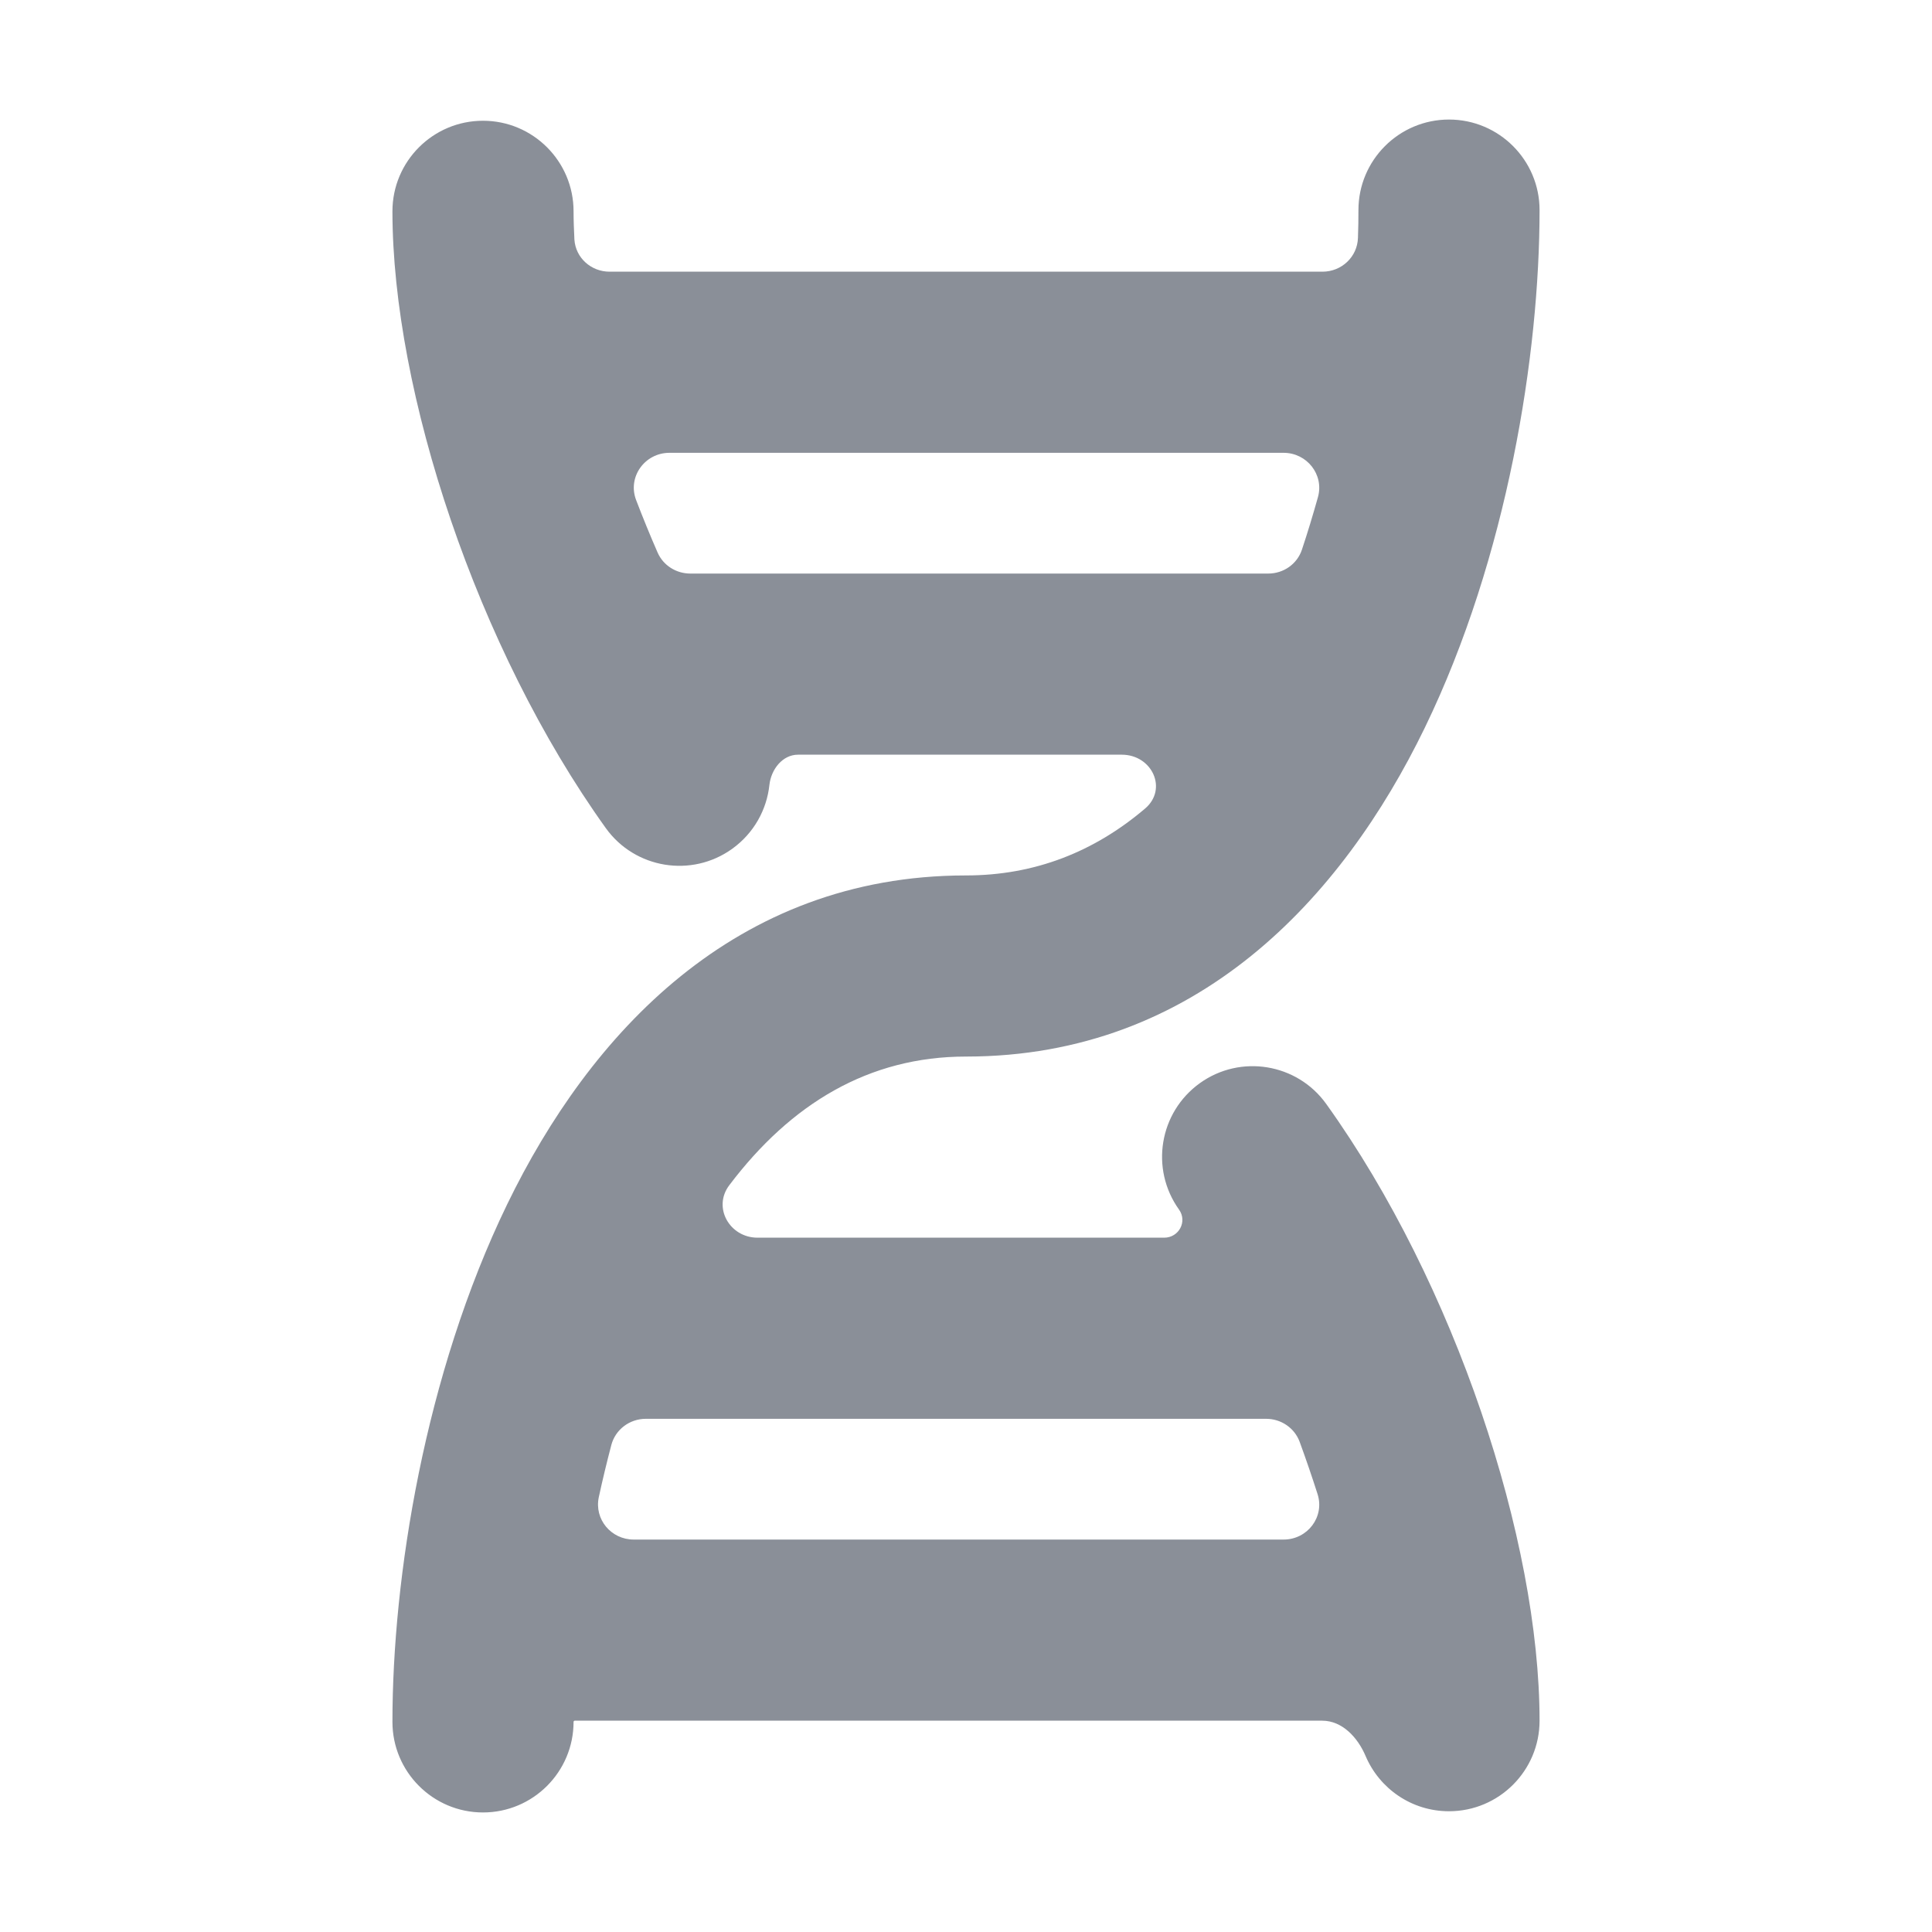
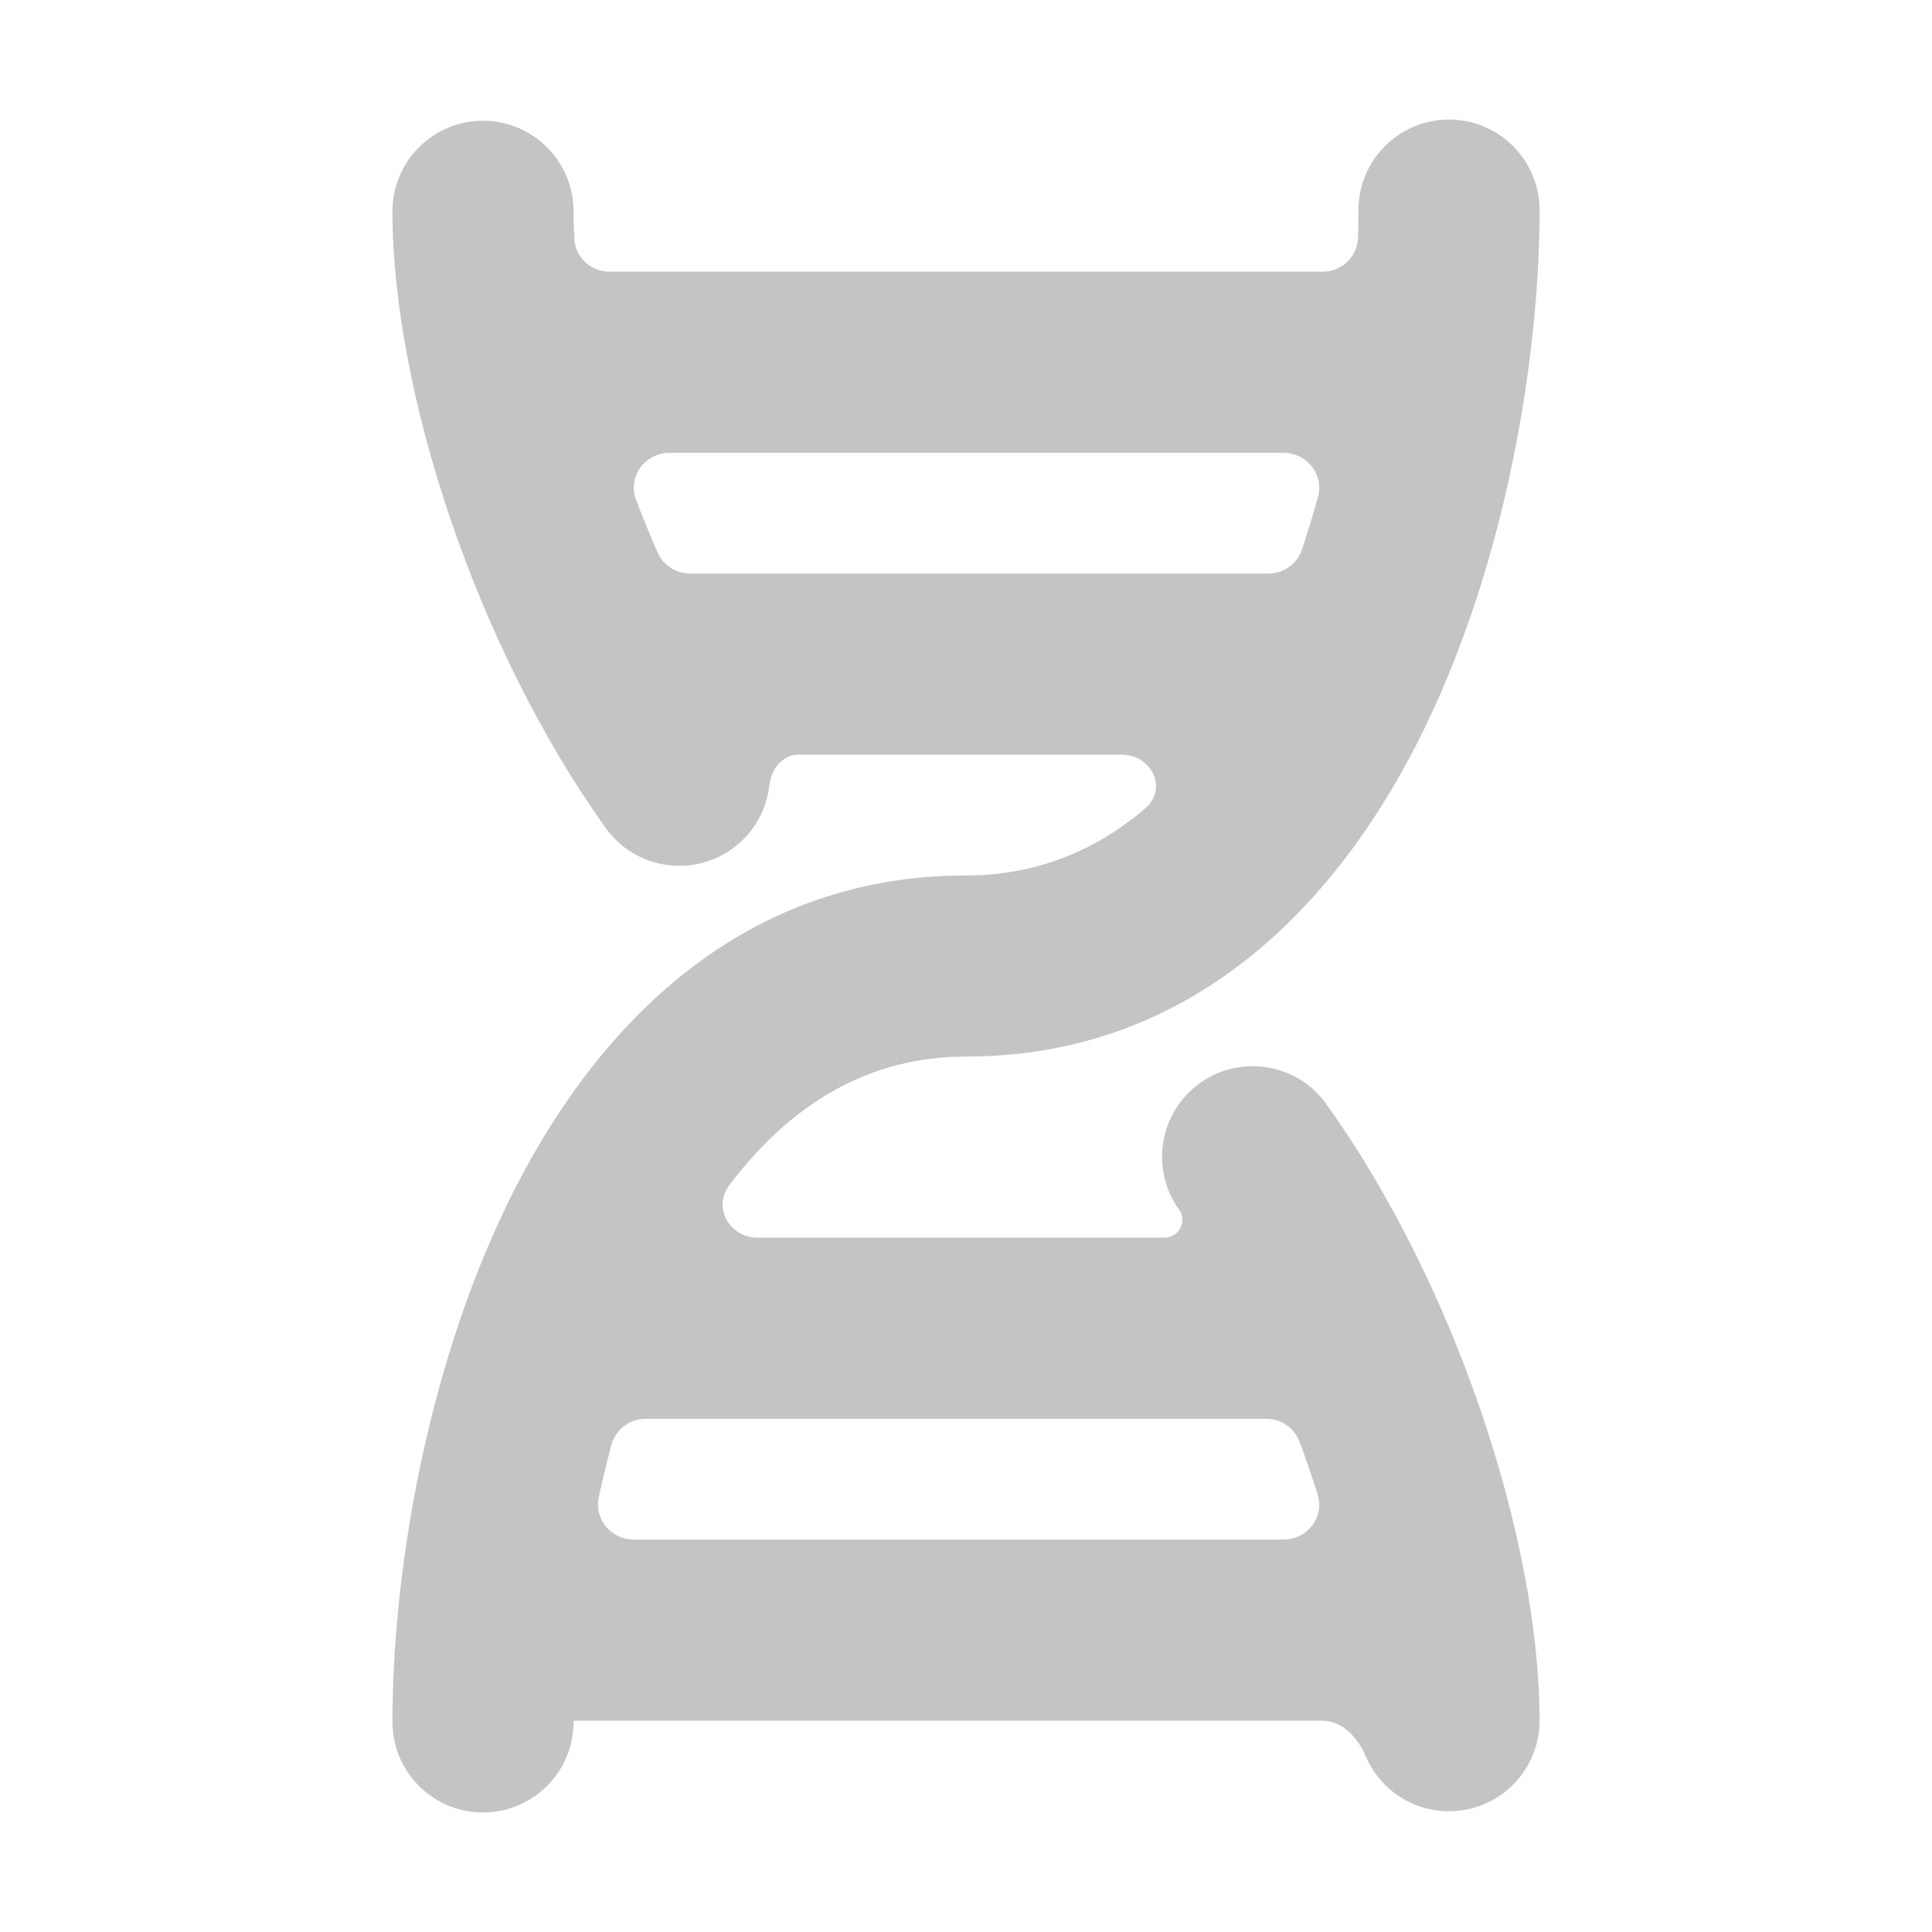
- <svg width="16" height="16" viewBox="0 0 16 16" fill="#8A8F98" class="sc-exqIPC bLrUyz">
+ <svg width="16" height="16" viewBox="0 0 16 16" fill="#c3c4c6" class="sc-evZas jTKEnn">
  <path fill-rule="evenodd" clip-rule="evenodd" d="M12.75 1.74C12.75 1.326 12.414 0.99 12 0.99C11.586 0.99 11.25 1.326 11.25 1.74C11.25 1.814 11.249 1.891 11.246 1.97C11.241 2.128 11.11 2.25 10.952 2.25H5.048C4.896 2.25 4.767 2.136 4.757 1.984C4.753 1.903 4.75 1.825 4.75 1.75C4.75 1.336 4.414 1 4 1C3.586 1 3.25 1.336 3.25 1.75C3.25 3.245 3.95 5.37 5.017 6.858C5.258 7.194 5.727 7.271 6.063 7.03C6.244 6.9 6.35 6.705 6.372 6.5C6.386 6.372 6.48 6.25 6.609 6.25H9.29C9.541 6.25 9.674 6.535 9.482 6.697C9.063 7.053 8.571 7.25 8 7.25L7.996 7.25C6.086 7.252 4.884 8.564 4.2 9.974C3.515 11.387 3.25 13.069 3.25 14.26C3.25 14.674 3.586 15.01 4 15.01C4.414 15.01 4.75 14.674 4.75 14.26C4.75 14.255 4.754 14.25 4.76 14.25L10.95 14.25C11.116 14.25 11.244 14.389 11.309 14.542C11.423 14.811 11.689 15 12 15C12.414 15 12.75 14.664 12.75 14.25C12.75 12.755 12.05 10.63 10.983 9.142C10.742 8.806 10.273 8.729 9.937 8.97C9.6 9.212 9.523 9.68 9.764 10.017C9.835 10.116 9.763 10.25 9.641 10.25L6.274 10.25C6.042 10.25 5.9 9.999 6.04 9.815C6.55 9.14 7.196 8.75 8 8.75L8.004 8.75C9.914 8.748 11.116 7.436 11.8 6.026C12.485 4.613 12.75 2.931 12.75 1.74ZM5.348 11.75C5.215 11.75 5.097 11.838 5.063 11.966C5.025 12.111 4.99 12.255 4.959 12.399C4.92 12.582 5.061 12.75 5.248 12.75L10.63 12.75C10.828 12.75 10.971 12.563 10.912 12.375C10.866 12.231 10.816 12.085 10.763 11.94C10.72 11.825 10.609 11.75 10.486 11.75L5.348 11.75ZM5.268 4.141C5.195 3.95 5.34 3.75 5.544 3.75H10.63C10.823 3.75 10.966 3.93 10.915 4.116C10.874 4.262 10.83 4.408 10.782 4.552C10.742 4.672 10.629 4.75 10.503 4.75H5.717C5.6 4.75 5.493 4.683 5.446 4.576C5.383 4.432 5.324 4.287 5.268 4.141Z" />
</svg>
